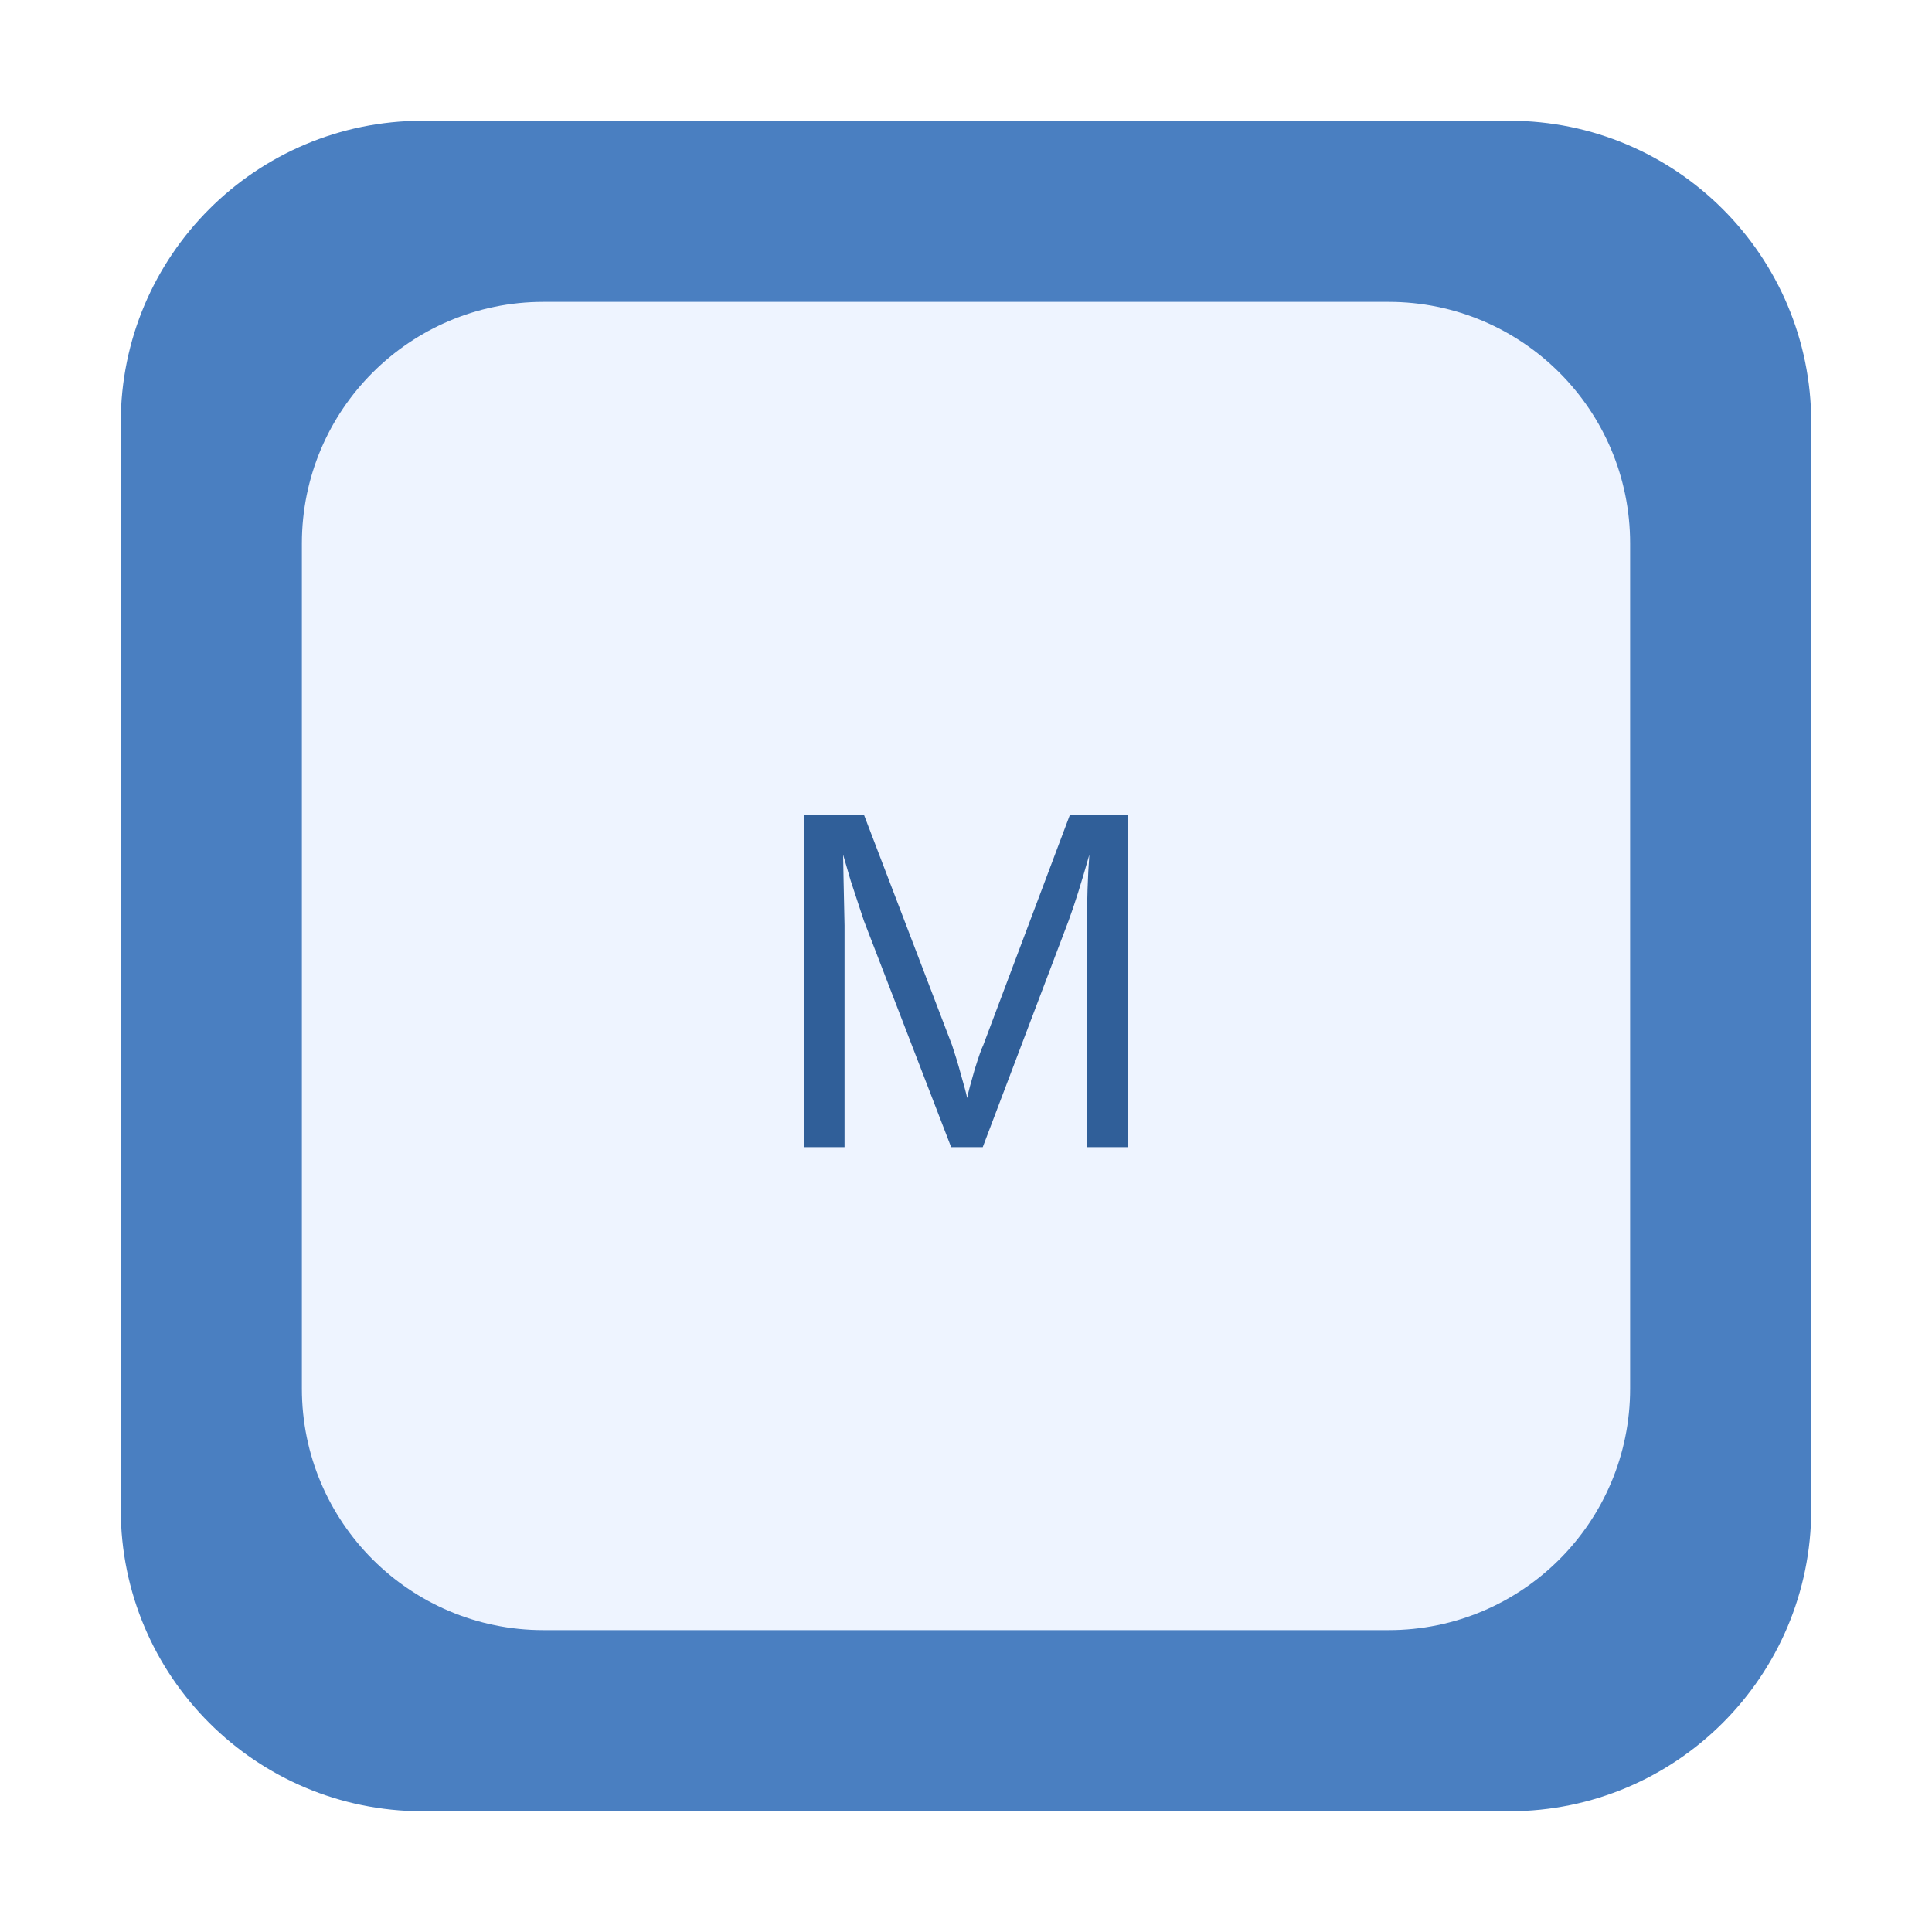
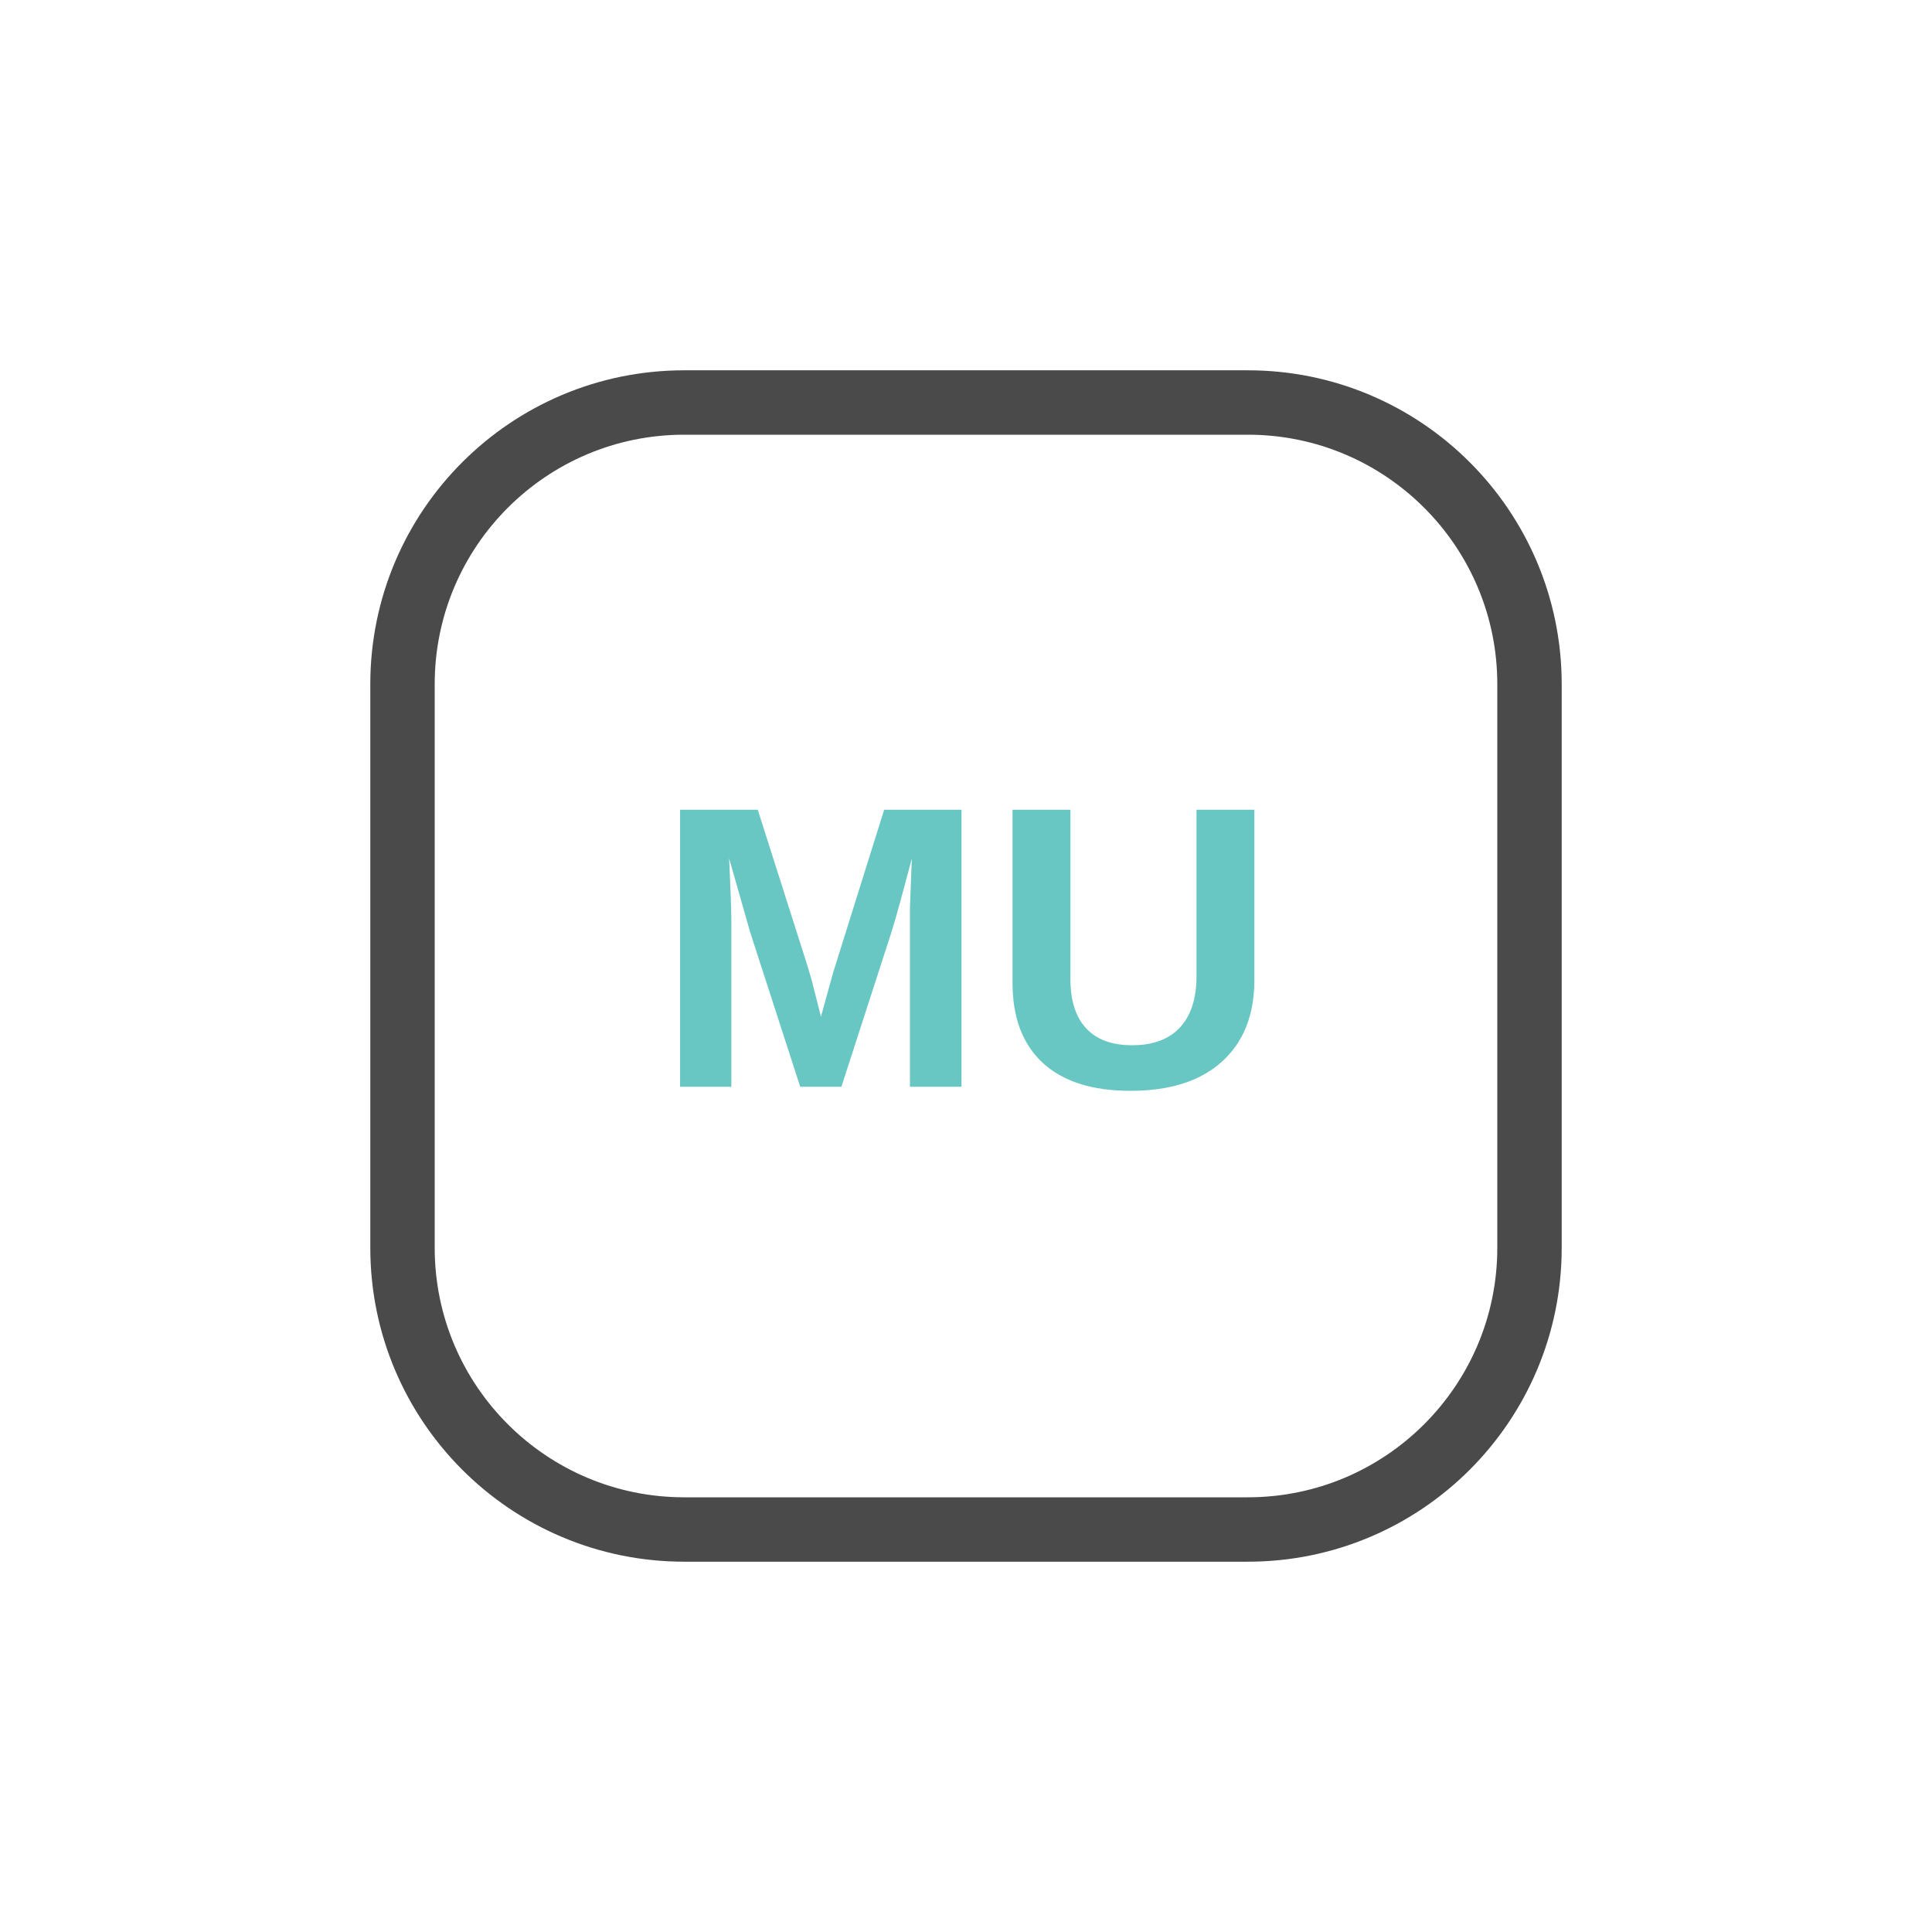
- <svg xmlns="http://www.w3.org/2000/svg" width="64" height="64" viewBox="0 0 64 64">
-   <rect x="4" y="4" width="56" height="56" rx="10" fill="#4a7fc1" />
-   <rect x="10" y="10" width="44" height="44" rx="8" fill="#eef4ff" />
-   <text x="32" y="38" text-anchor="middle" font-size="16" font-family="Arial" fill="#305f99">M</text>
+ <svg xmlns="http://www.w3.org/2000/svg" width="96" height="96" viewBox="0 0 96 96" fill="none">
+   <defs>
+     <filter id="shadow" x="-20%" y="-20%" width="140%" height="140%">
+       <feDropShadow dx="0" dy="1" stdDeviation="1.2" flood-color="#00000022" />
+     </filter>
+   </defs>
+   <rect x="20" y="20" width="56" height="56" rx="14" stroke="#4a4a4a" stroke-width="3.2" fill="none" />
+   <text x="48" y="54" font-family="Arial, Helvetica, sans-serif" font-size="20" font-weight="700" fill="#69c7c3" text-anchor="middle">MU</text>
</svg>
